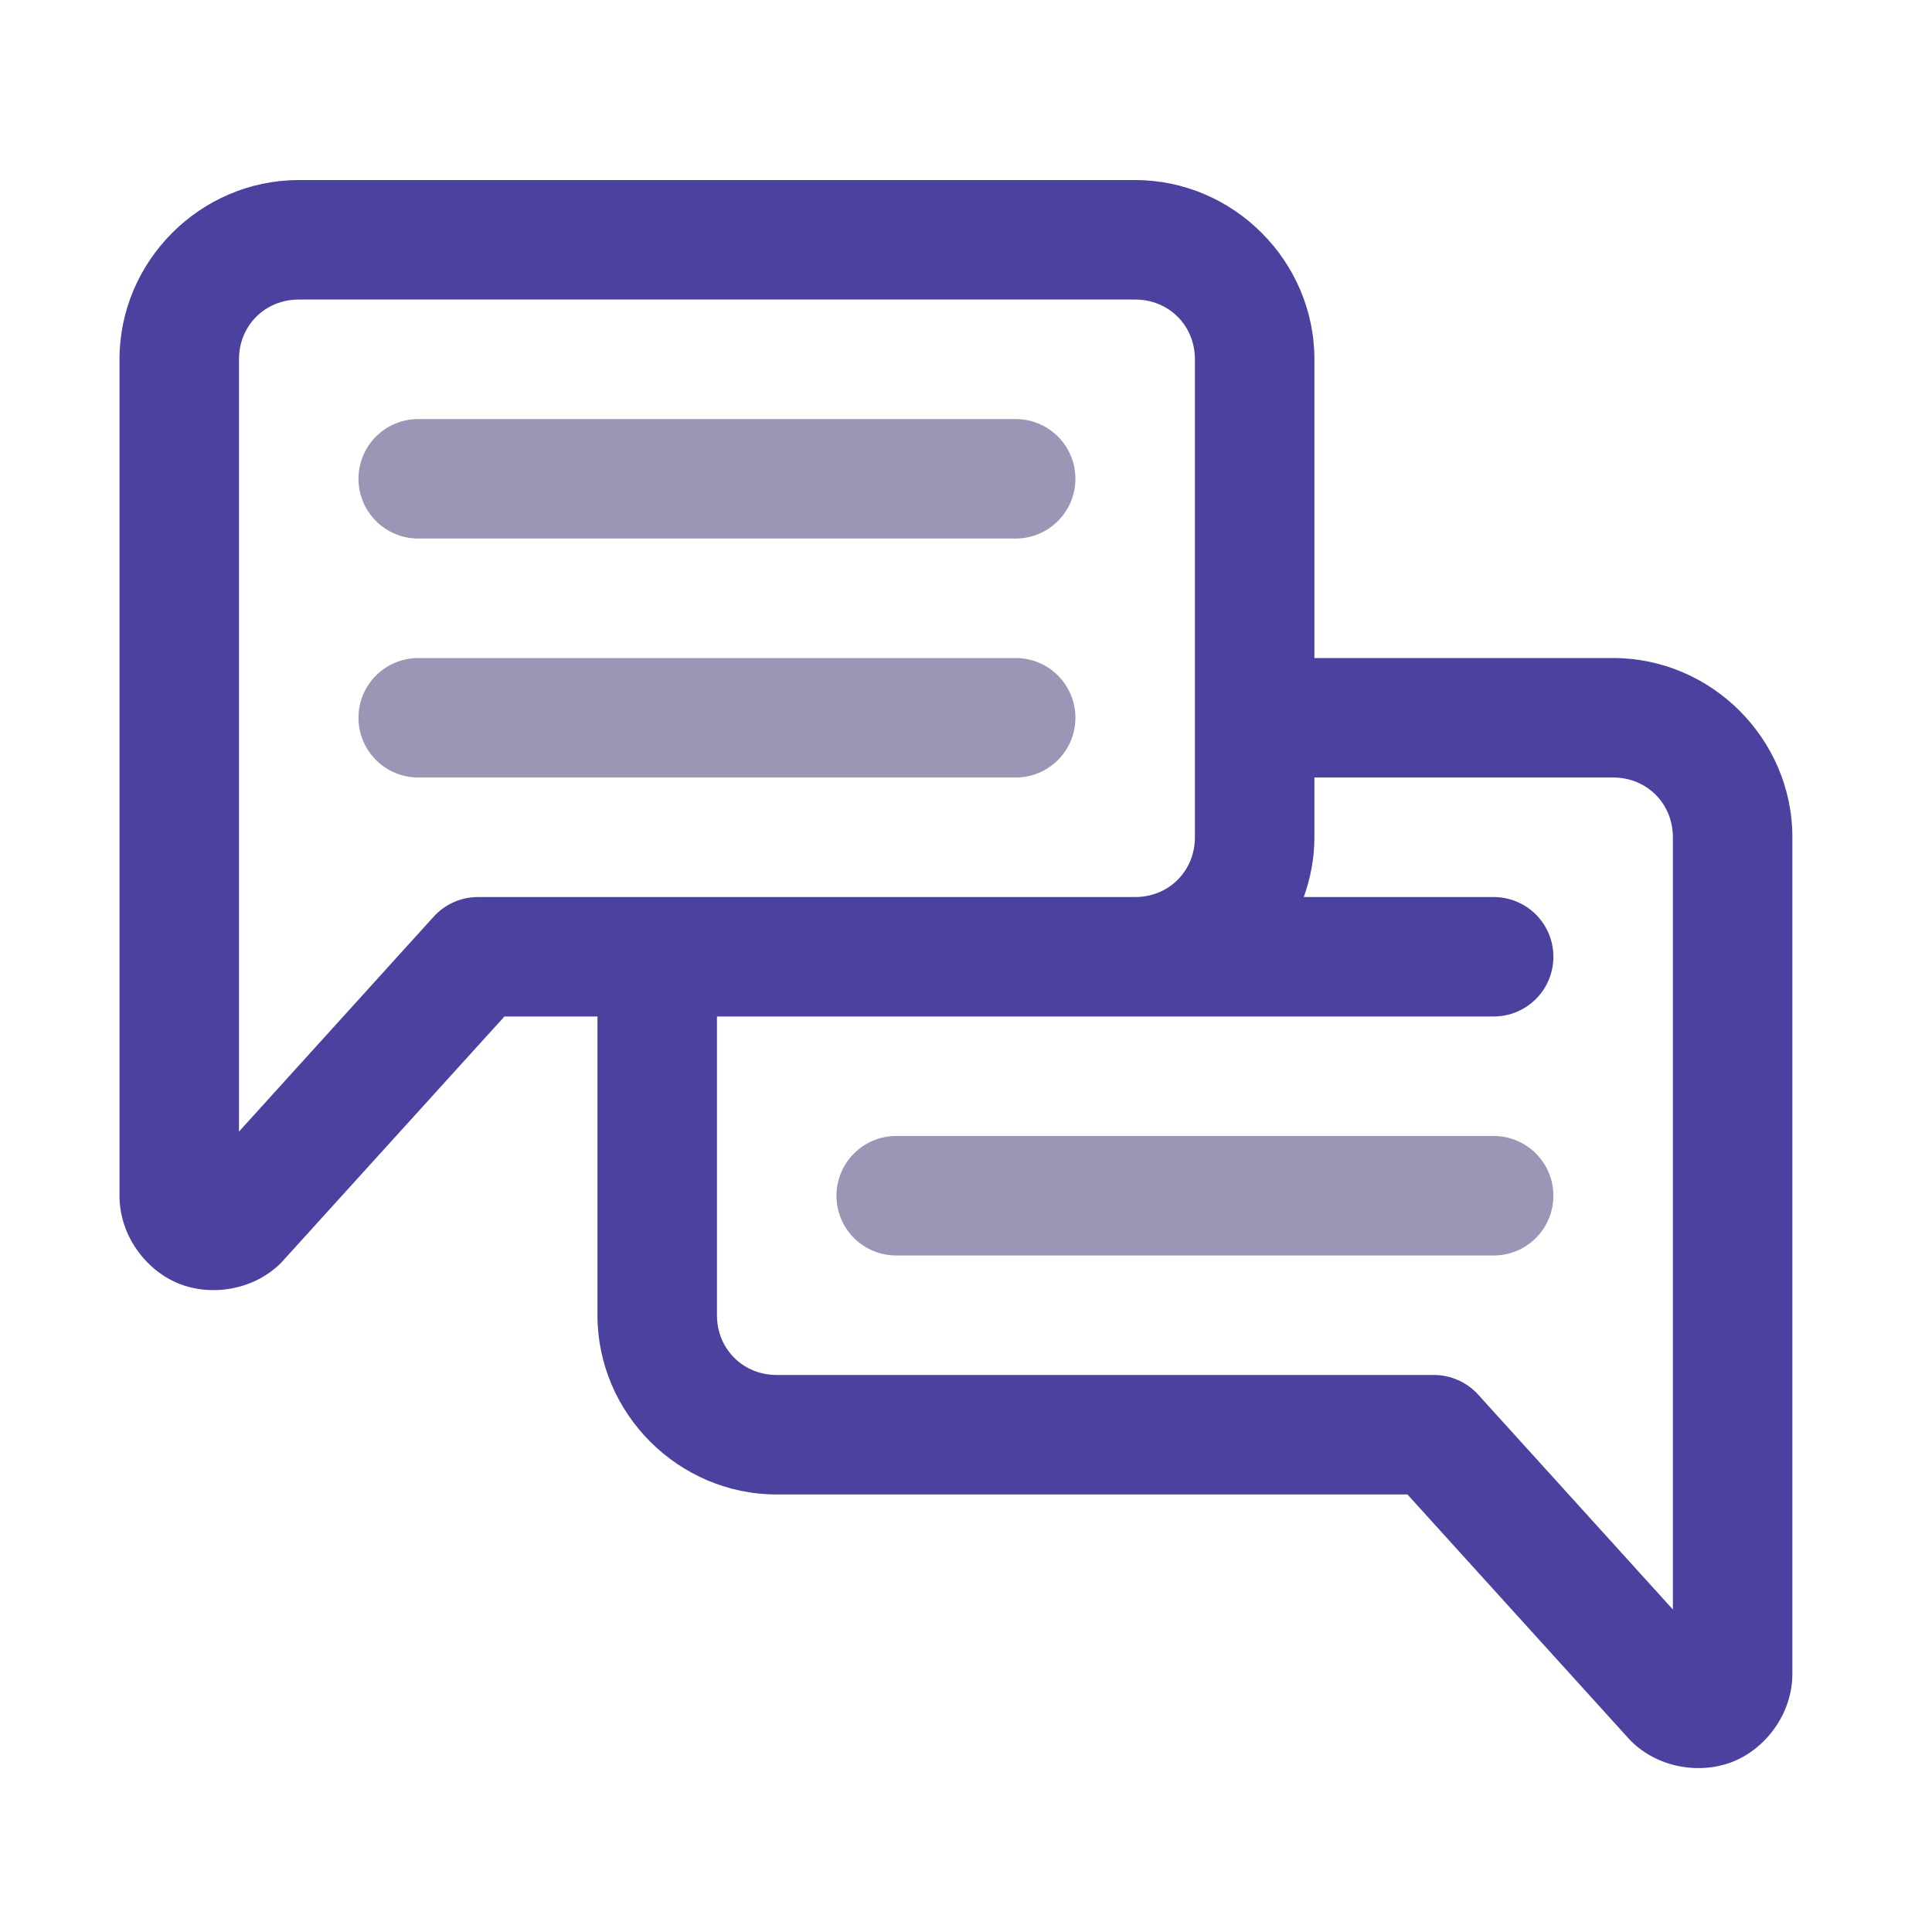
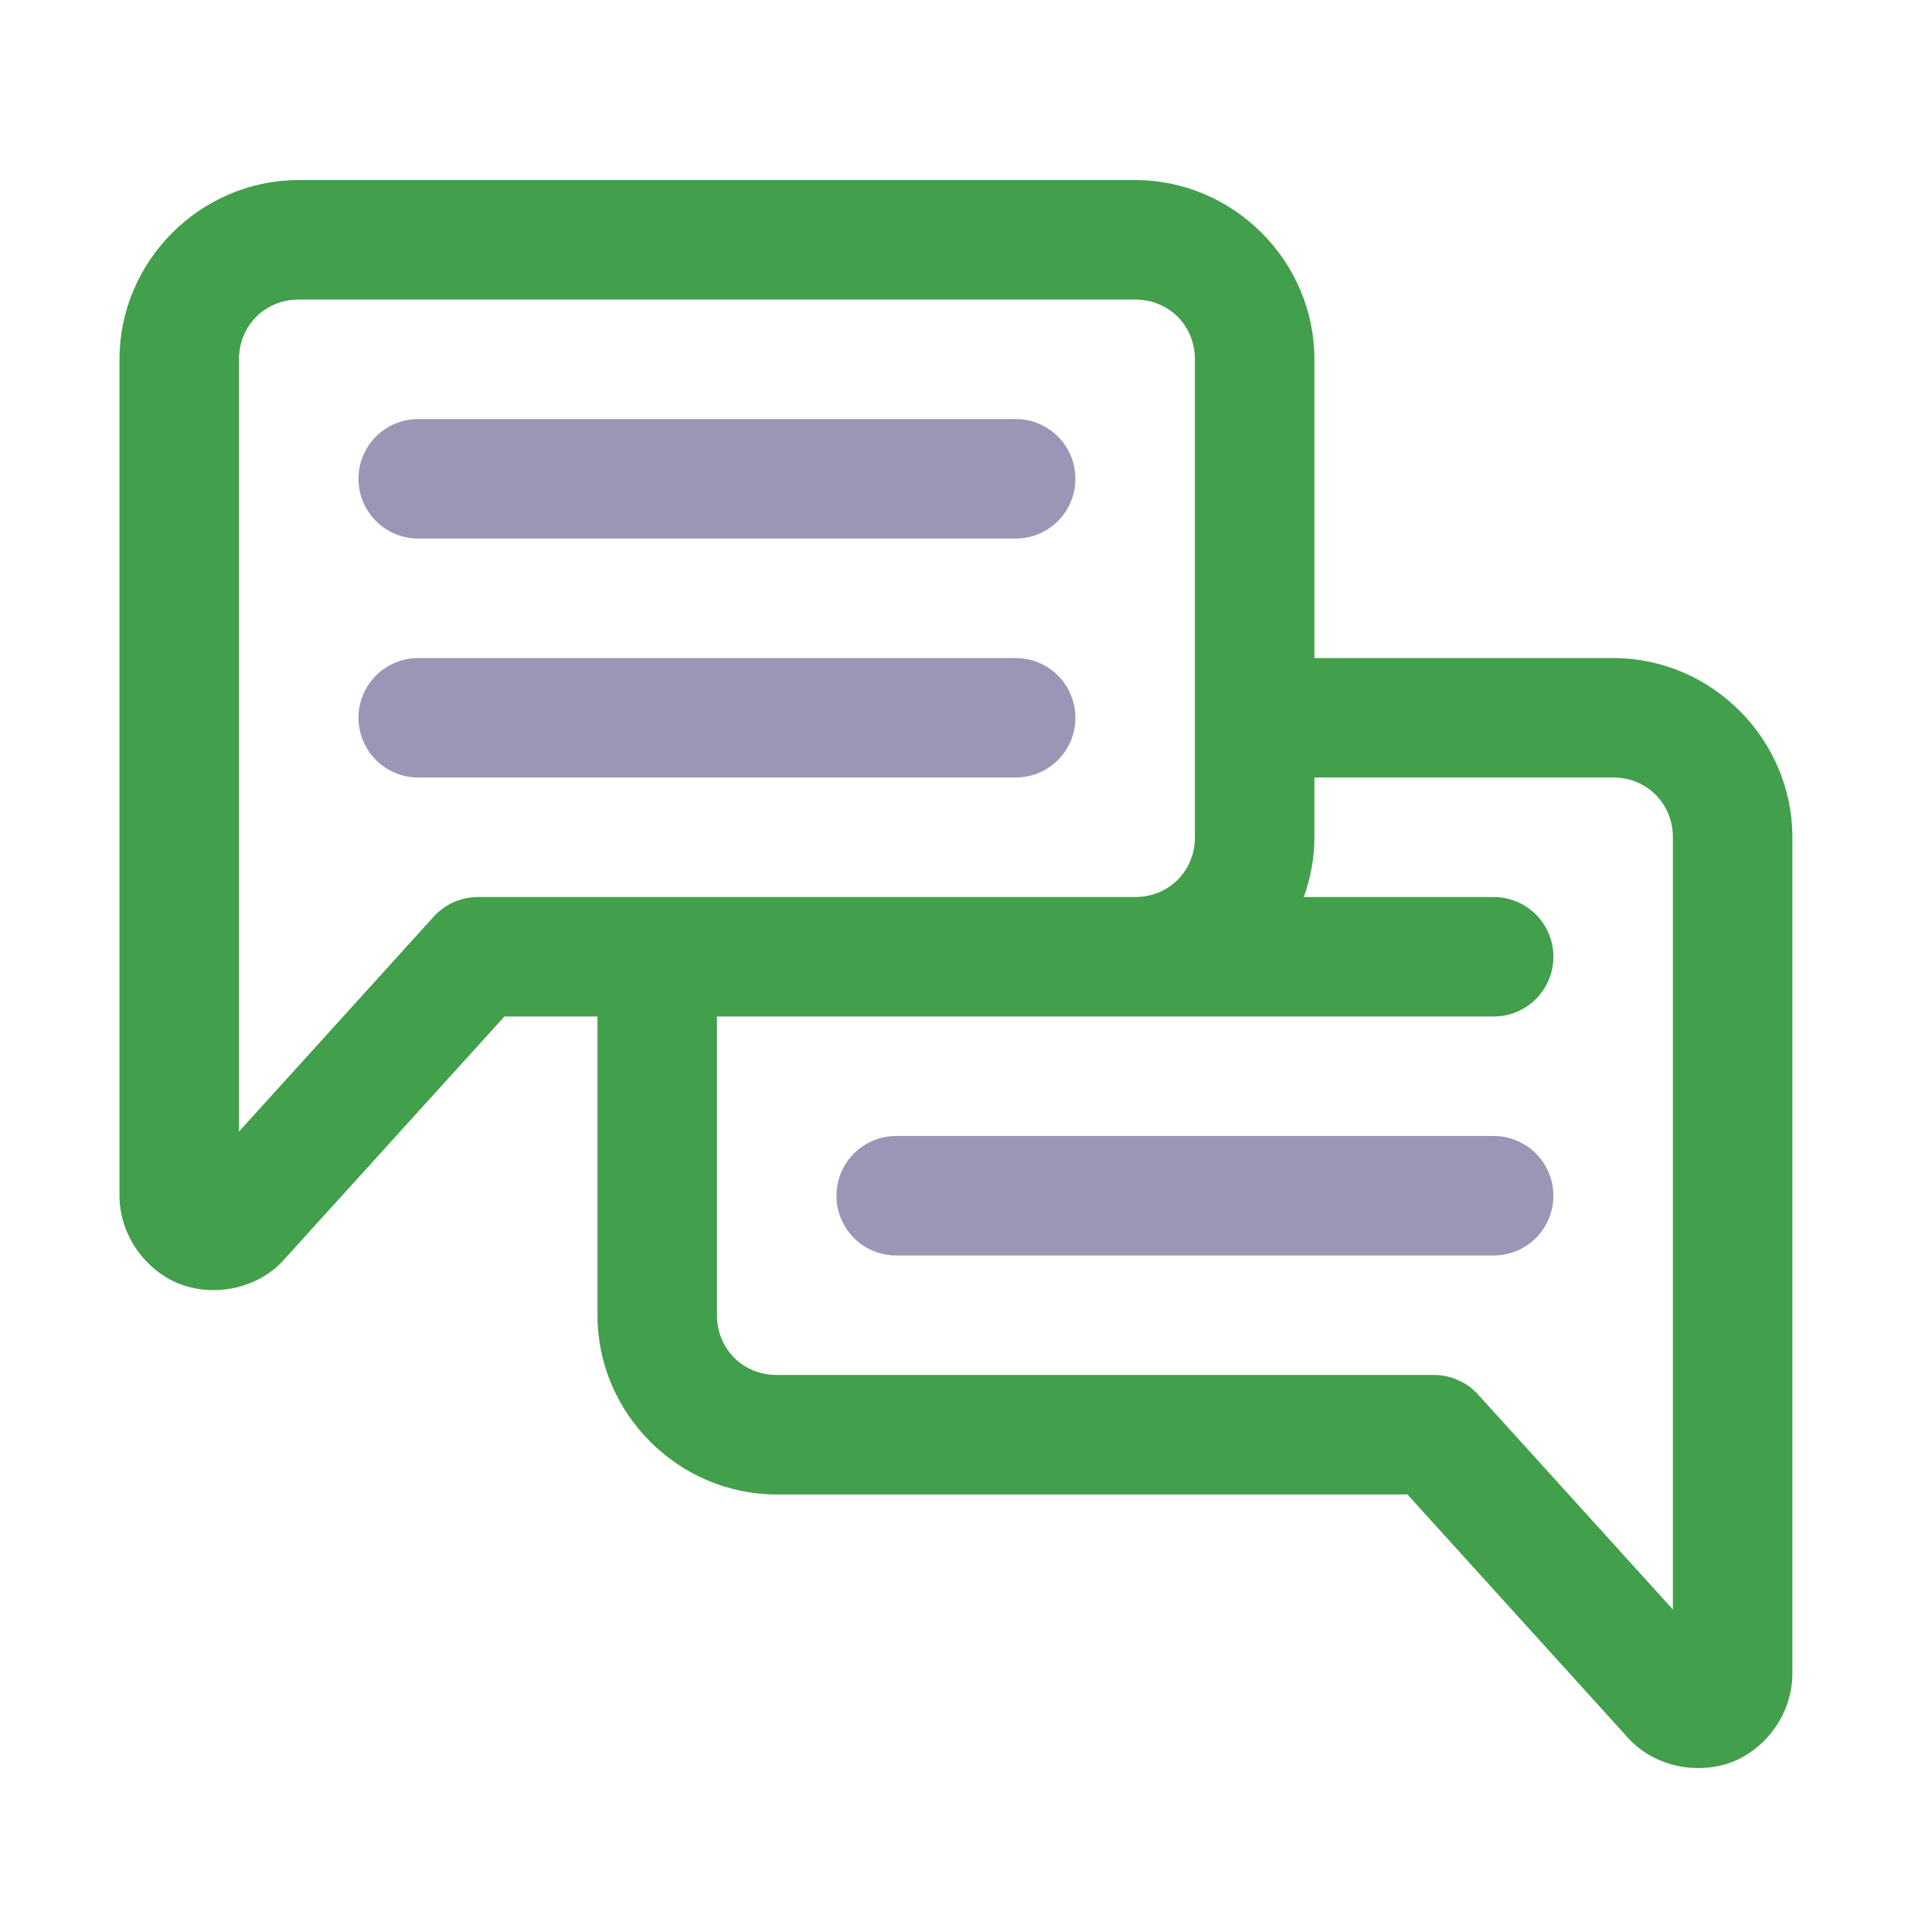
<svg xmlns="http://www.w3.org/2000/svg" width="60" height="60" viewBox="0 0 60 60" fill="none">
  <g id="chat-ui-web_svgrepo.com">
    <g id="layer1">
      <path id="path453479" fill-rule="evenodd" clip-rule="evenodd" d="M27.832 35.279C27.34 35.279 26.868 35.475 26.52 35.823C26.172 36.171 25.977 36.643 25.977 37.135C25.977 37.627 26.172 38.099 26.52 38.447C26.868 38.795 27.34 38.99 27.832 38.99H46.387C46.879 38.99 47.351 38.795 47.699 38.447C48.047 38.099 48.242 37.627 48.242 37.135C48.242 36.643 48.047 36.171 47.699 35.823C47.351 35.475 46.879 35.279 46.387 35.279H27.832Z" fill="#9996B6" />
      <path id="path453465" fill-rule="evenodd" clip-rule="evenodd" d="M12.988 20.436C12.496 20.436 12.024 20.631 11.676 20.979C11.328 21.327 11.133 21.799 11.133 22.291C11.133 22.783 11.328 23.255 11.676 23.603C12.024 23.951 12.496 24.146 12.988 24.146H31.543C32.035 24.146 32.507 23.951 32.855 23.603C33.203 23.255 33.398 22.783 33.398 22.291C33.398 21.799 33.203 21.327 32.855 20.979C32.507 20.631 32.035 20.436 31.543 20.436H12.988Z" fill="#9996B6" />
      <path id="path453451" fill-rule="evenodd" clip-rule="evenodd" d="M12.988 13.014C12.496 13.014 12.024 13.209 11.676 13.557C11.328 13.905 11.133 14.377 11.133 14.869C11.133 15.361 11.328 15.833 11.676 16.181C12.024 16.529 12.496 16.725 12.988 16.725H31.543C32.035 16.725 32.507 16.529 32.855 16.181C33.203 15.833 33.398 15.361 33.398 14.869C33.398 14.377 33.203 13.905 32.855 13.557C32.507 13.209 32.035 13.014 31.543 13.014H12.988Z" fill="#9996B6" />
-       <path id="path453435" fill-rule="evenodd" clip-rule="evenodd" d="M9.277 5.592C6.225 5.592 3.711 8.106 3.711 11.158V37.135C3.711 38.367 4.524 39.438 5.527 39.853C6.529 40.268 7.863 40.086 8.734 39.215C8.755 39.193 8.775 39.17 8.795 39.146L15.666 31.568H18.555V40.846C18.555 43.898 21.069 46.412 24.121 46.412H43.709L50.58 53.993C50.6 54.016 50.62 54.038 50.641 54.059C51.512 54.93 52.846 55.112 53.849 54.697C54.851 54.282 55.664 53.211 55.664 51.979V26.002C55.664 22.95 53.15 20.436 50.098 20.436H40.82V11.158C40.82 8.106 38.306 5.592 35.254 5.592L9.277 5.592ZM9.277 9.303H35.254C36.301 9.303 37.109 10.111 37.109 11.158V26.002C37.109 27.049 36.301 27.858 35.254 27.858H14.844C14.585 27.858 14.329 27.912 14.093 28.017C13.856 28.122 13.644 28.275 13.47 28.466L7.422 35.142V11.158C7.422 10.111 8.231 9.303 9.277 9.303ZM40.82 24.146H50.098C51.144 24.146 51.953 24.955 51.953 26.002V49.985L45.905 43.31C45.731 43.118 45.519 42.965 45.282 42.861C45.046 42.756 44.79 42.701 44.531 42.701H24.121C23.074 42.701 22.266 41.892 22.266 40.846V31.568H35.254H46.387C46.879 31.568 47.351 31.373 47.699 31.025C48.047 30.677 48.242 30.205 48.242 29.713C48.242 29.221 48.047 28.749 47.699 28.401C47.351 28.053 46.879 27.858 46.387 27.858H40.49C40.699 27.276 40.82 26.652 40.82 26.002V24.146Z" fill="#4B429F" />
+       <path id="path453435" fill-rule="evenodd" clip-rule="evenodd" d="M9.277 5.592C6.225 5.592 3.711 8.106 3.711 11.158V37.135C3.711 38.367 4.524 39.438 5.527 39.853C6.529 40.268 7.863 40.086 8.734 39.215C8.755 39.193 8.775 39.17 8.795 39.146L15.666 31.568H18.555V40.846C18.555 43.898 21.069 46.412 24.121 46.412H43.709L50.58 53.993C50.6 54.016 50.62 54.038 50.641 54.059C51.512 54.93 52.846 55.112 53.849 54.697C54.851 54.282 55.664 53.211 55.664 51.979V26.002C55.664 22.95 53.15 20.436 50.098 20.436H40.82V11.158C40.82 8.106 38.306 5.592 35.254 5.592L9.277 5.592ZM9.277 9.303H35.254C36.301 9.303 37.109 10.111 37.109 11.158V26.002C37.109 27.049 36.301 27.858 35.254 27.858H14.844C14.585 27.858 14.329 27.912 14.093 28.017C13.856 28.122 13.644 28.275 13.47 28.466L7.422 35.142V11.158C7.422 10.111 8.231 9.303 9.277 9.303ZM40.82 24.146H50.098C51.144 24.146 51.953 24.955 51.953 26.002V49.985L45.905 43.31C45.731 43.118 45.519 42.965 45.282 42.861C45.046 42.756 44.79 42.701 44.531 42.701H24.121C23.074 42.701 22.266 41.892 22.266 40.846V31.568H35.254H46.387C46.879 31.568 47.351 31.373 47.699 31.025C48.047 30.677 48.242 30.205 48.242 29.713C48.242 29.221 48.047 28.749 47.699 28.401C47.351 28.053 46.879 27.858 46.387 27.858H40.49C40.699 27.276 40.82 26.652 40.82 26.002V24.146Z" fill="#429F4B" />
    </g>
  </g>
</svg>
